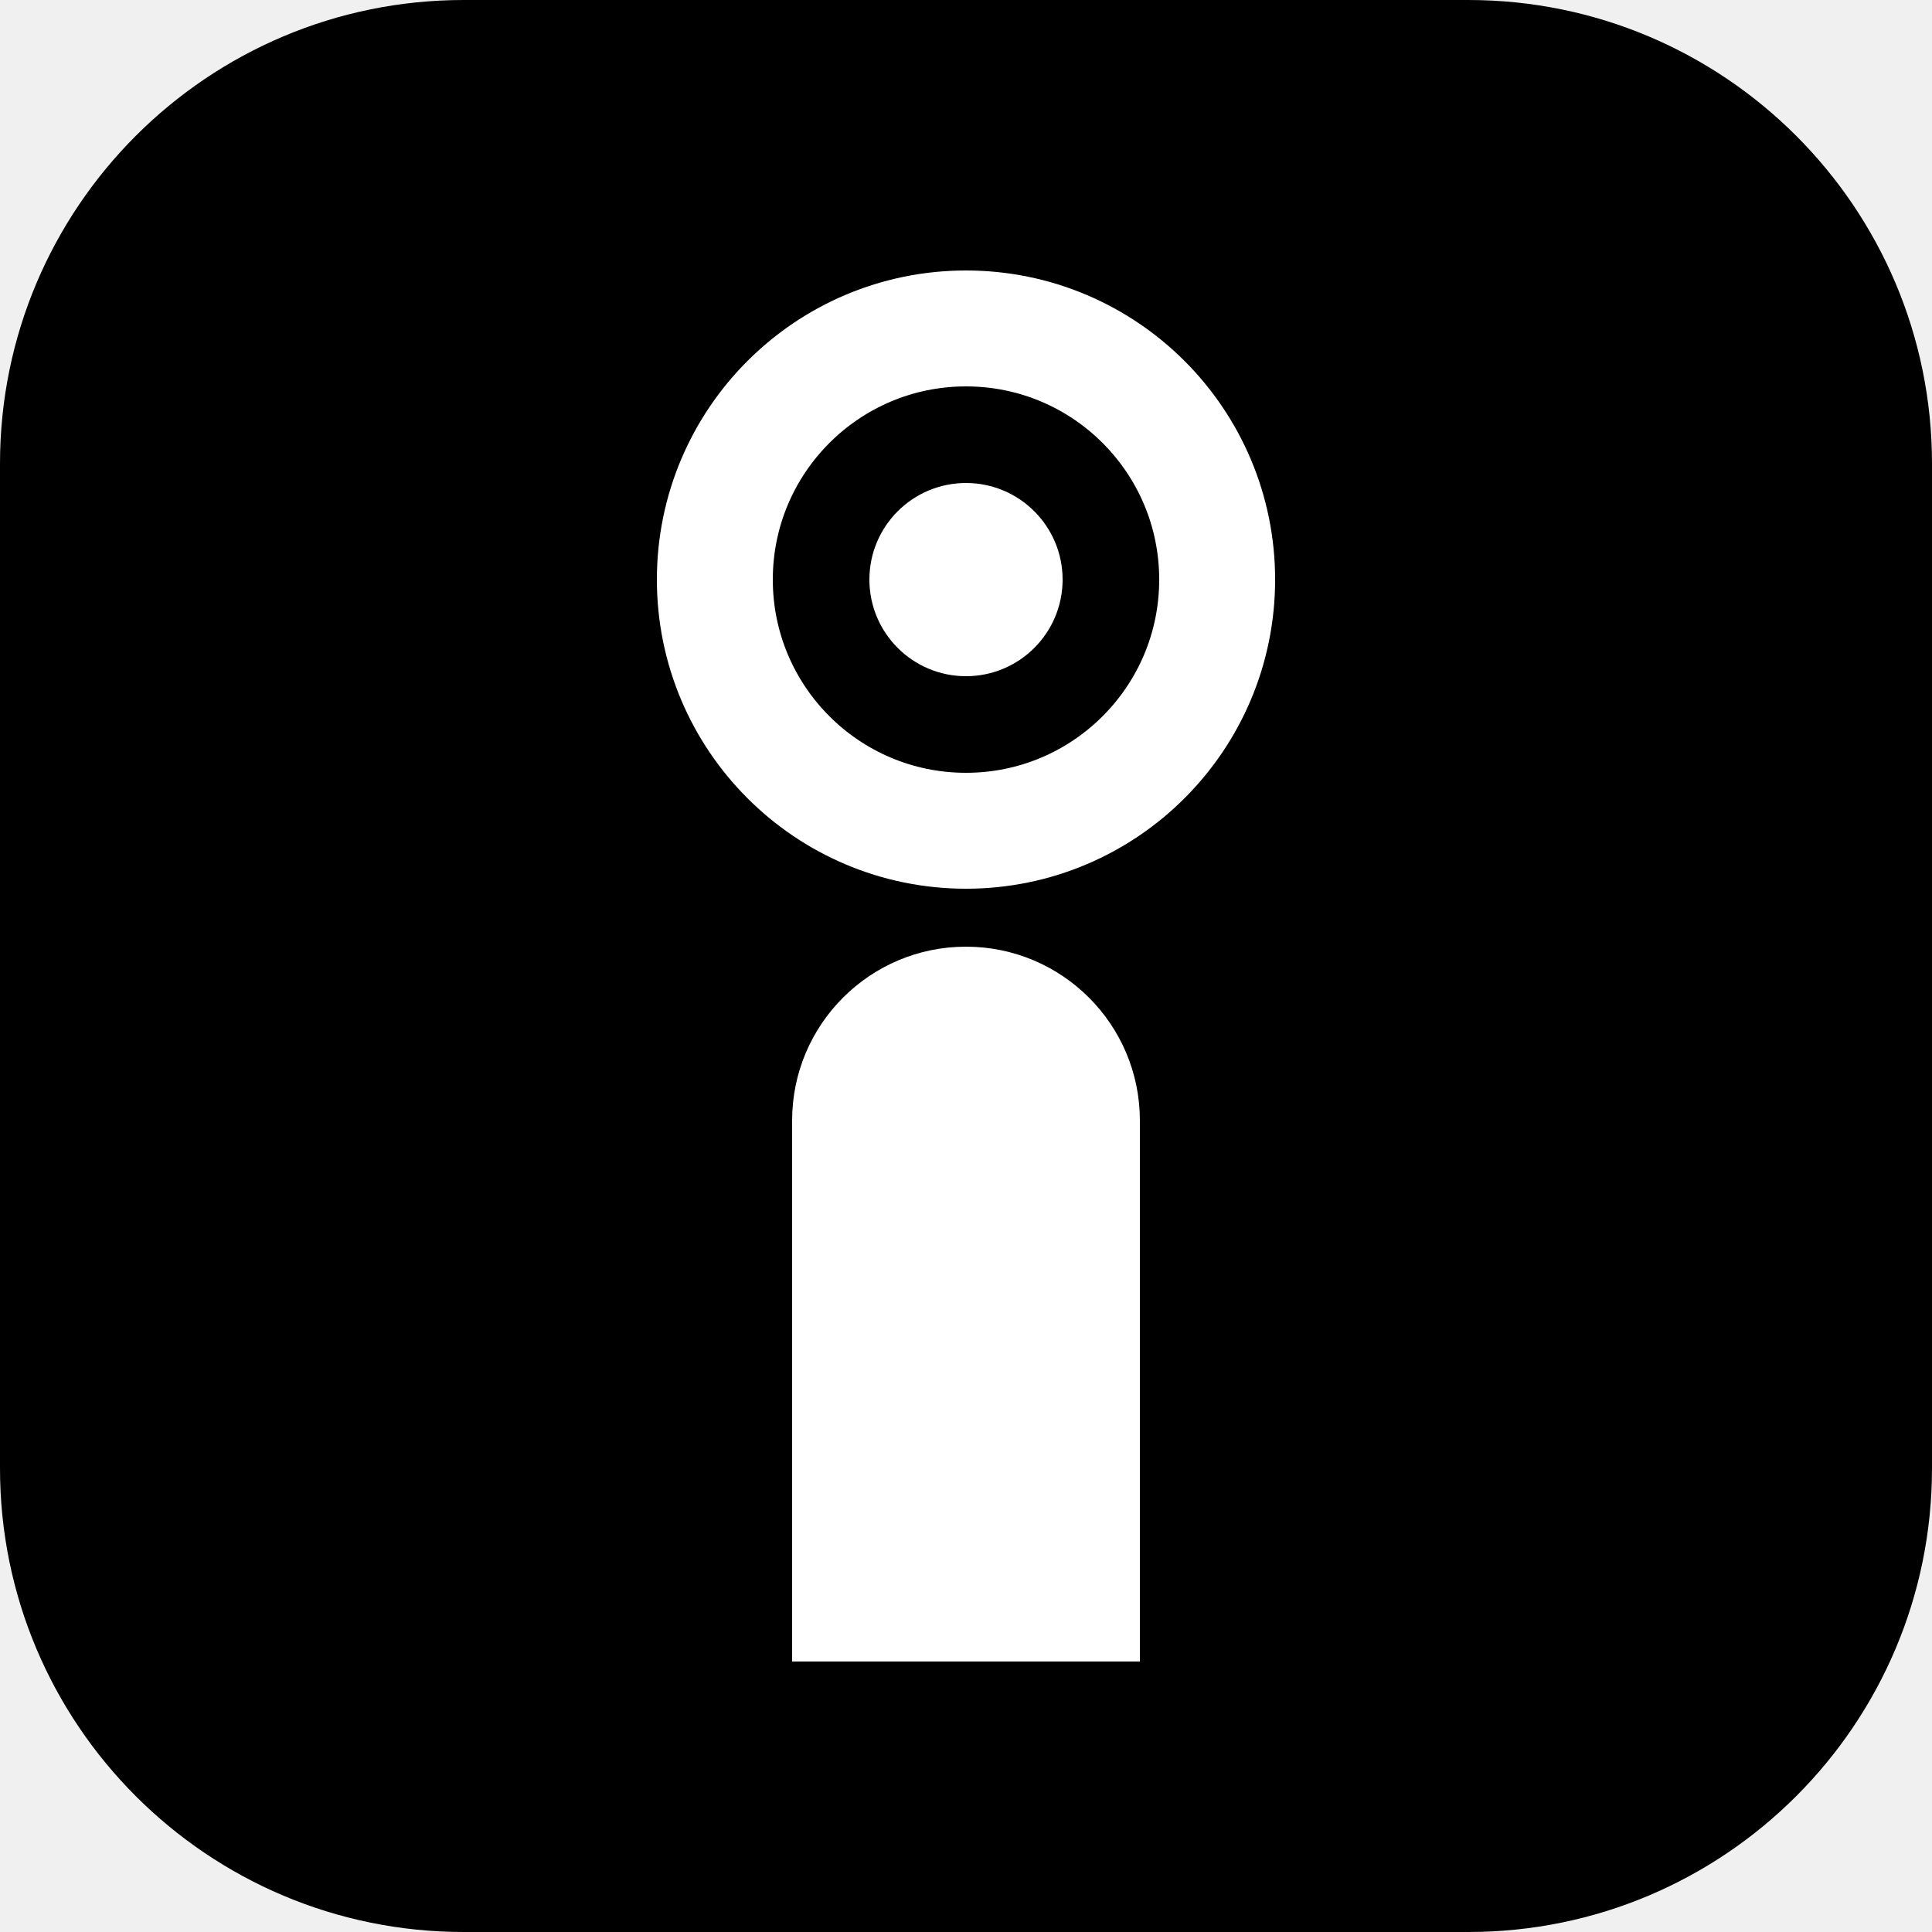
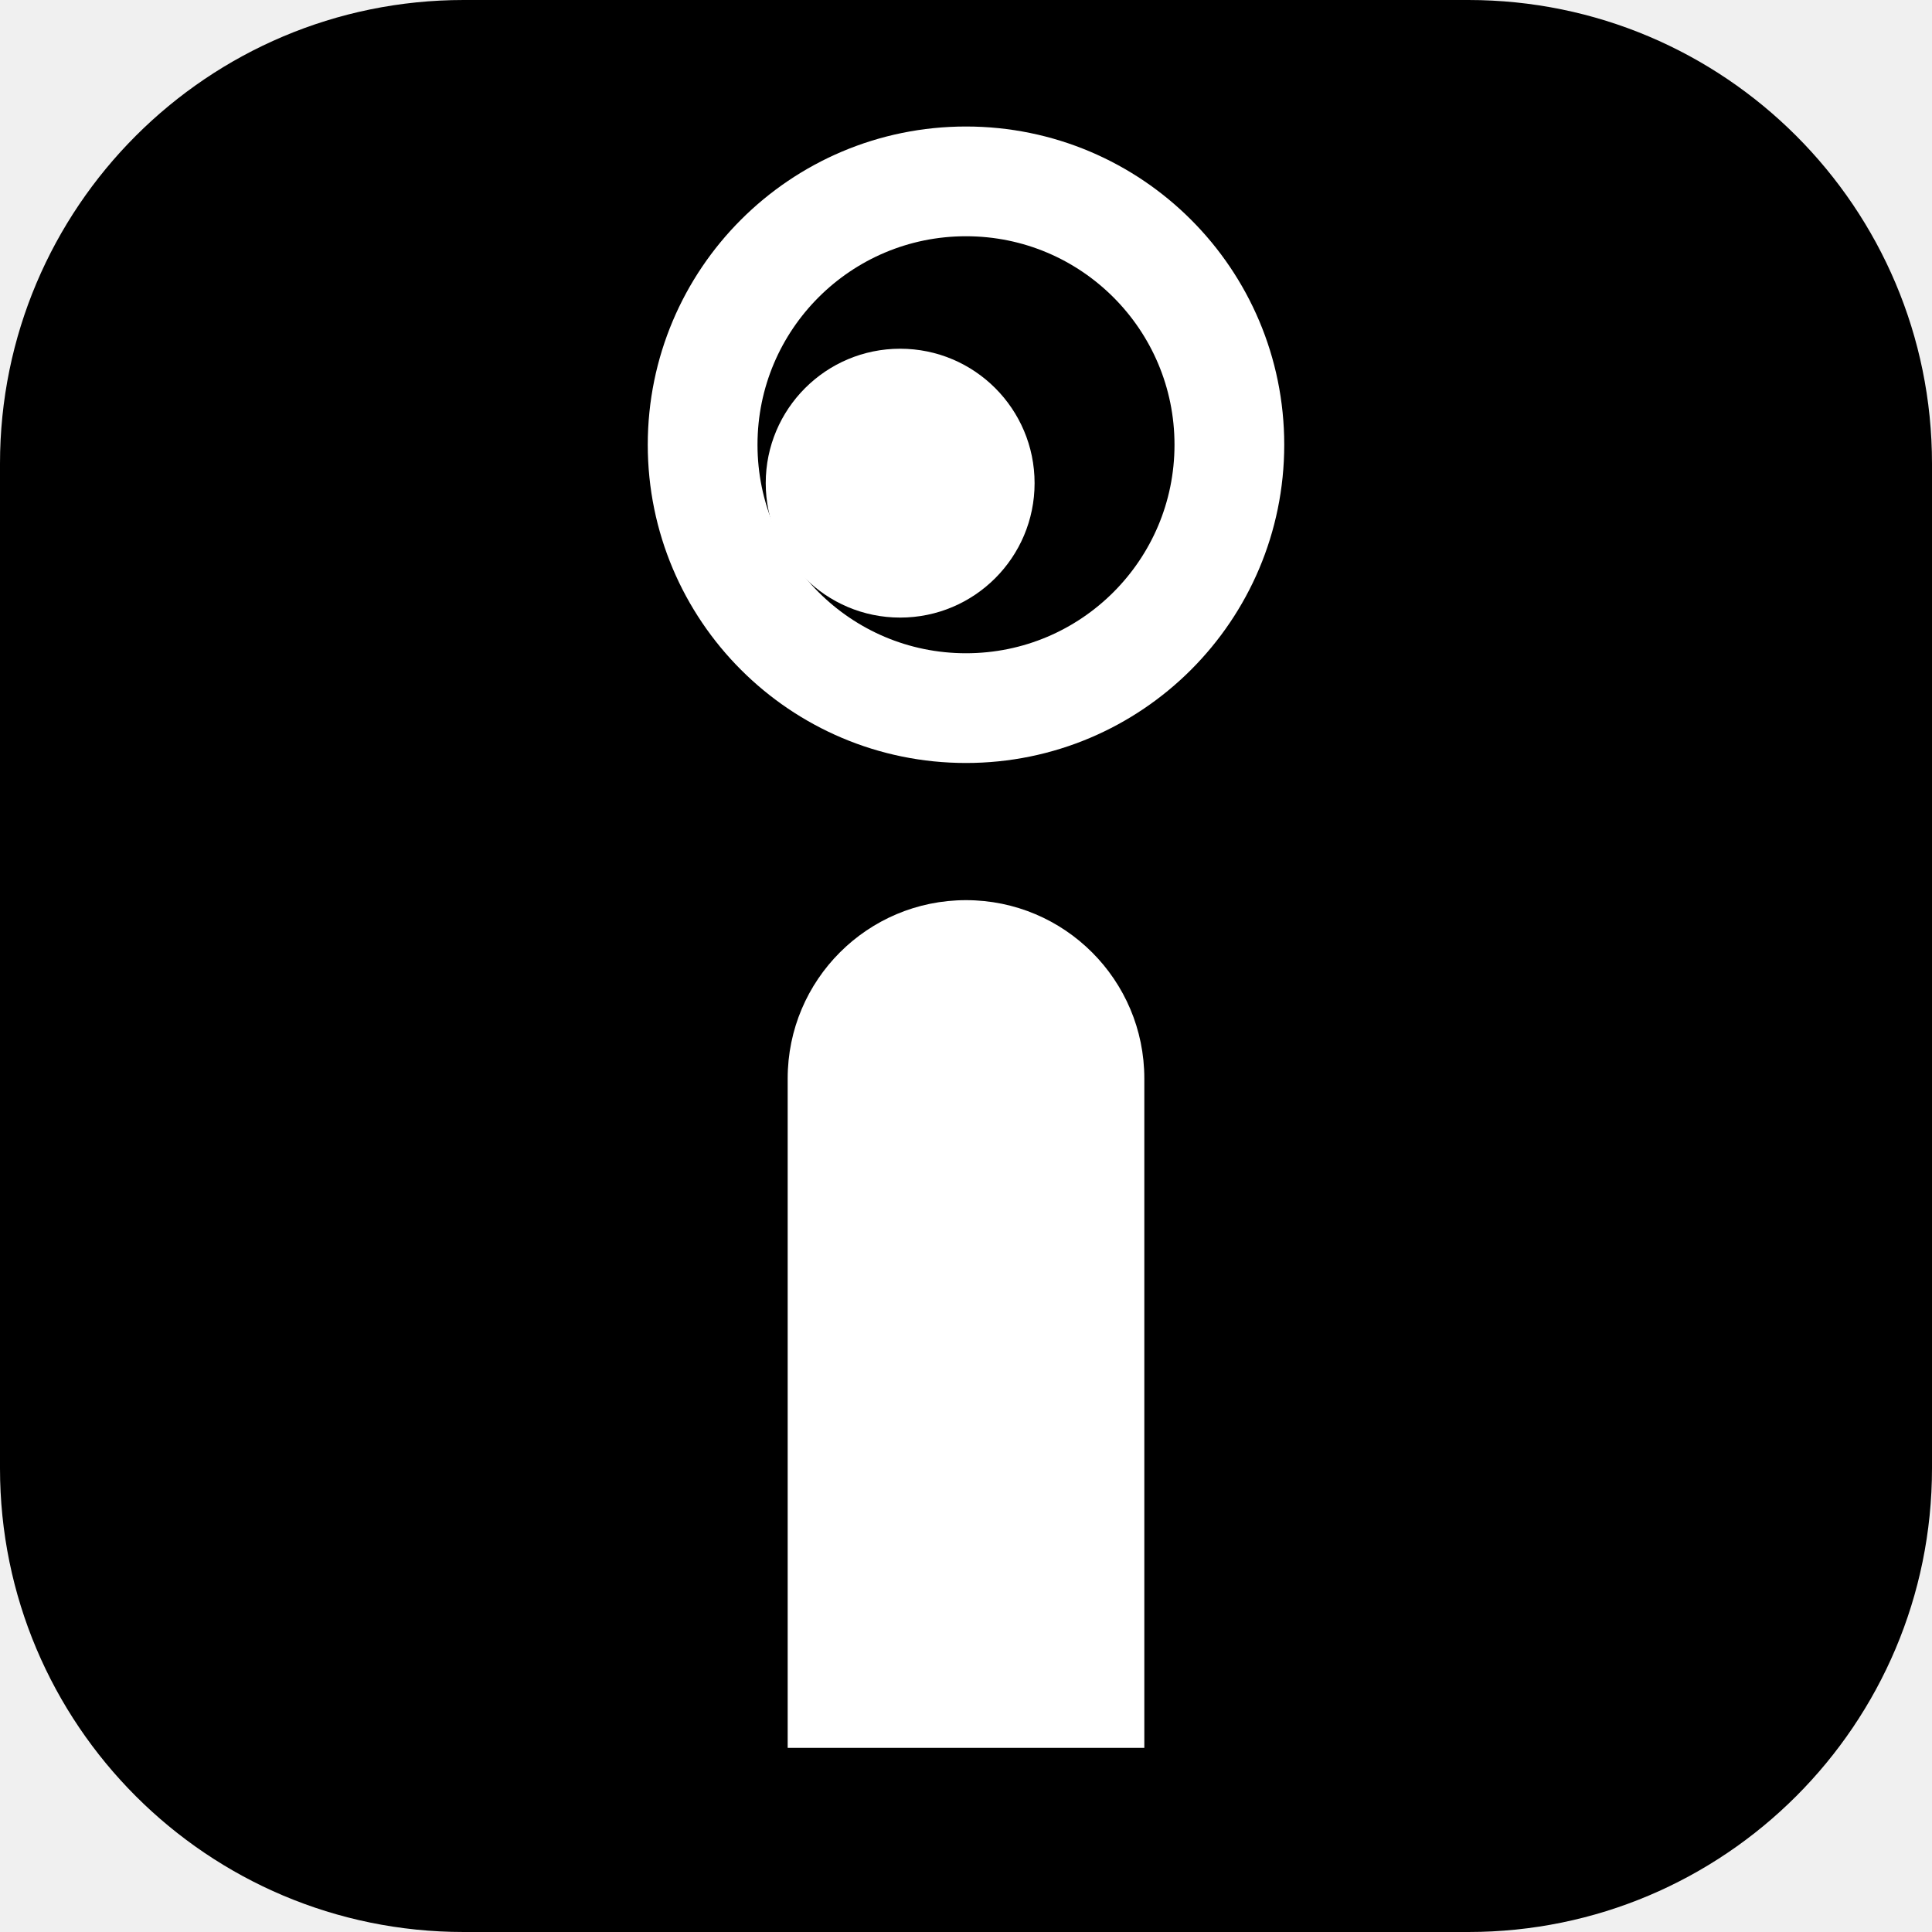
<svg xmlns="http://www.w3.org/2000/svg" viewBox="0 0 100 100" role="img" aria-label="ICINAi">
  <rect width="100" height="100" rx="24" fill="#000000" />
-   <path d="M41 86 V58 A9 9 0 0 1 59 58 V86 Z" fill="#FFFFFF" />
-   <circle cx="50" cy="30" r="13" fill="none" stroke="#FFFFFF" stroke-width="6" />
-   <circle cx="50" cy="30" r="5" fill="#FFFFFF" />
+   <g transform="translate(50 50) scale(1.42) translate(-242.6 -53.5)">
+     <path d="M236.1 82 V57.6 A6.5 6.5 0 0 1 249.1 57.6 V82 Z" fill="#FFFFFF" />
+     <circle cx="242.6" cy="34.5" r="9.6" fill="none" stroke="#FFFFFF" stroke-width="4.0" />
+     <circle cx="240.2" cy="35.9" r="4.9" fill="#FFFFFF" />
+   </g>
</svg>
